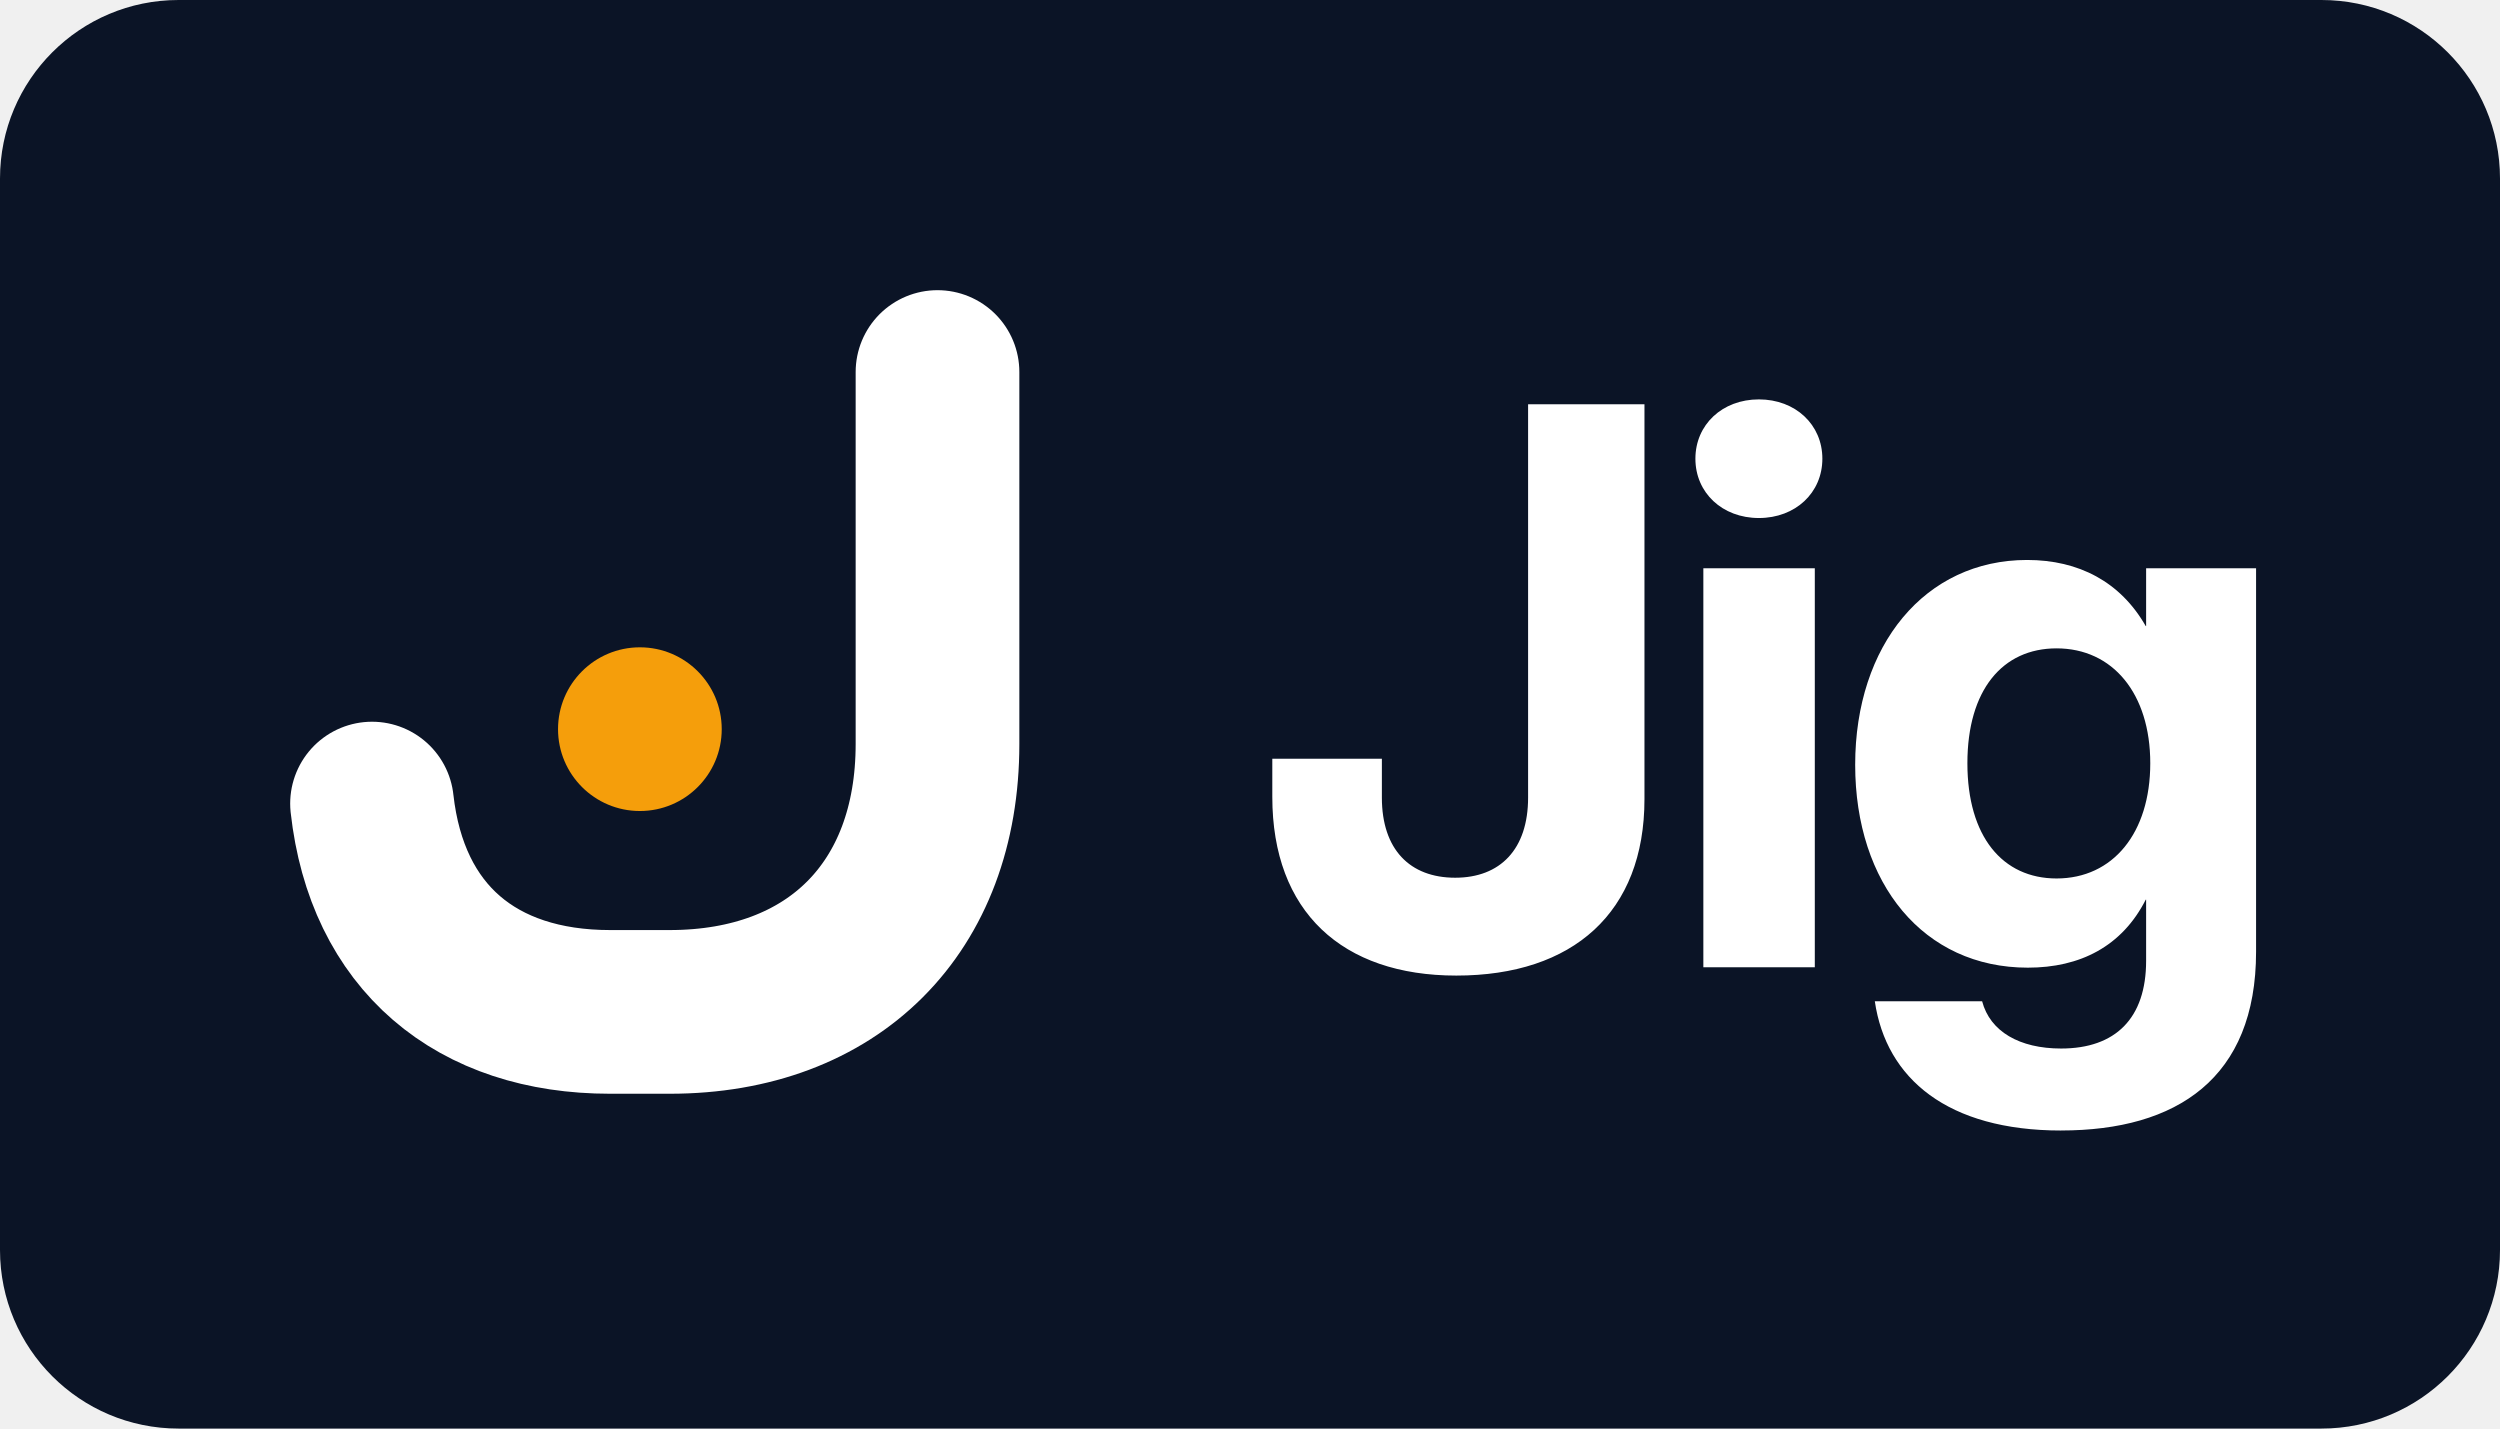
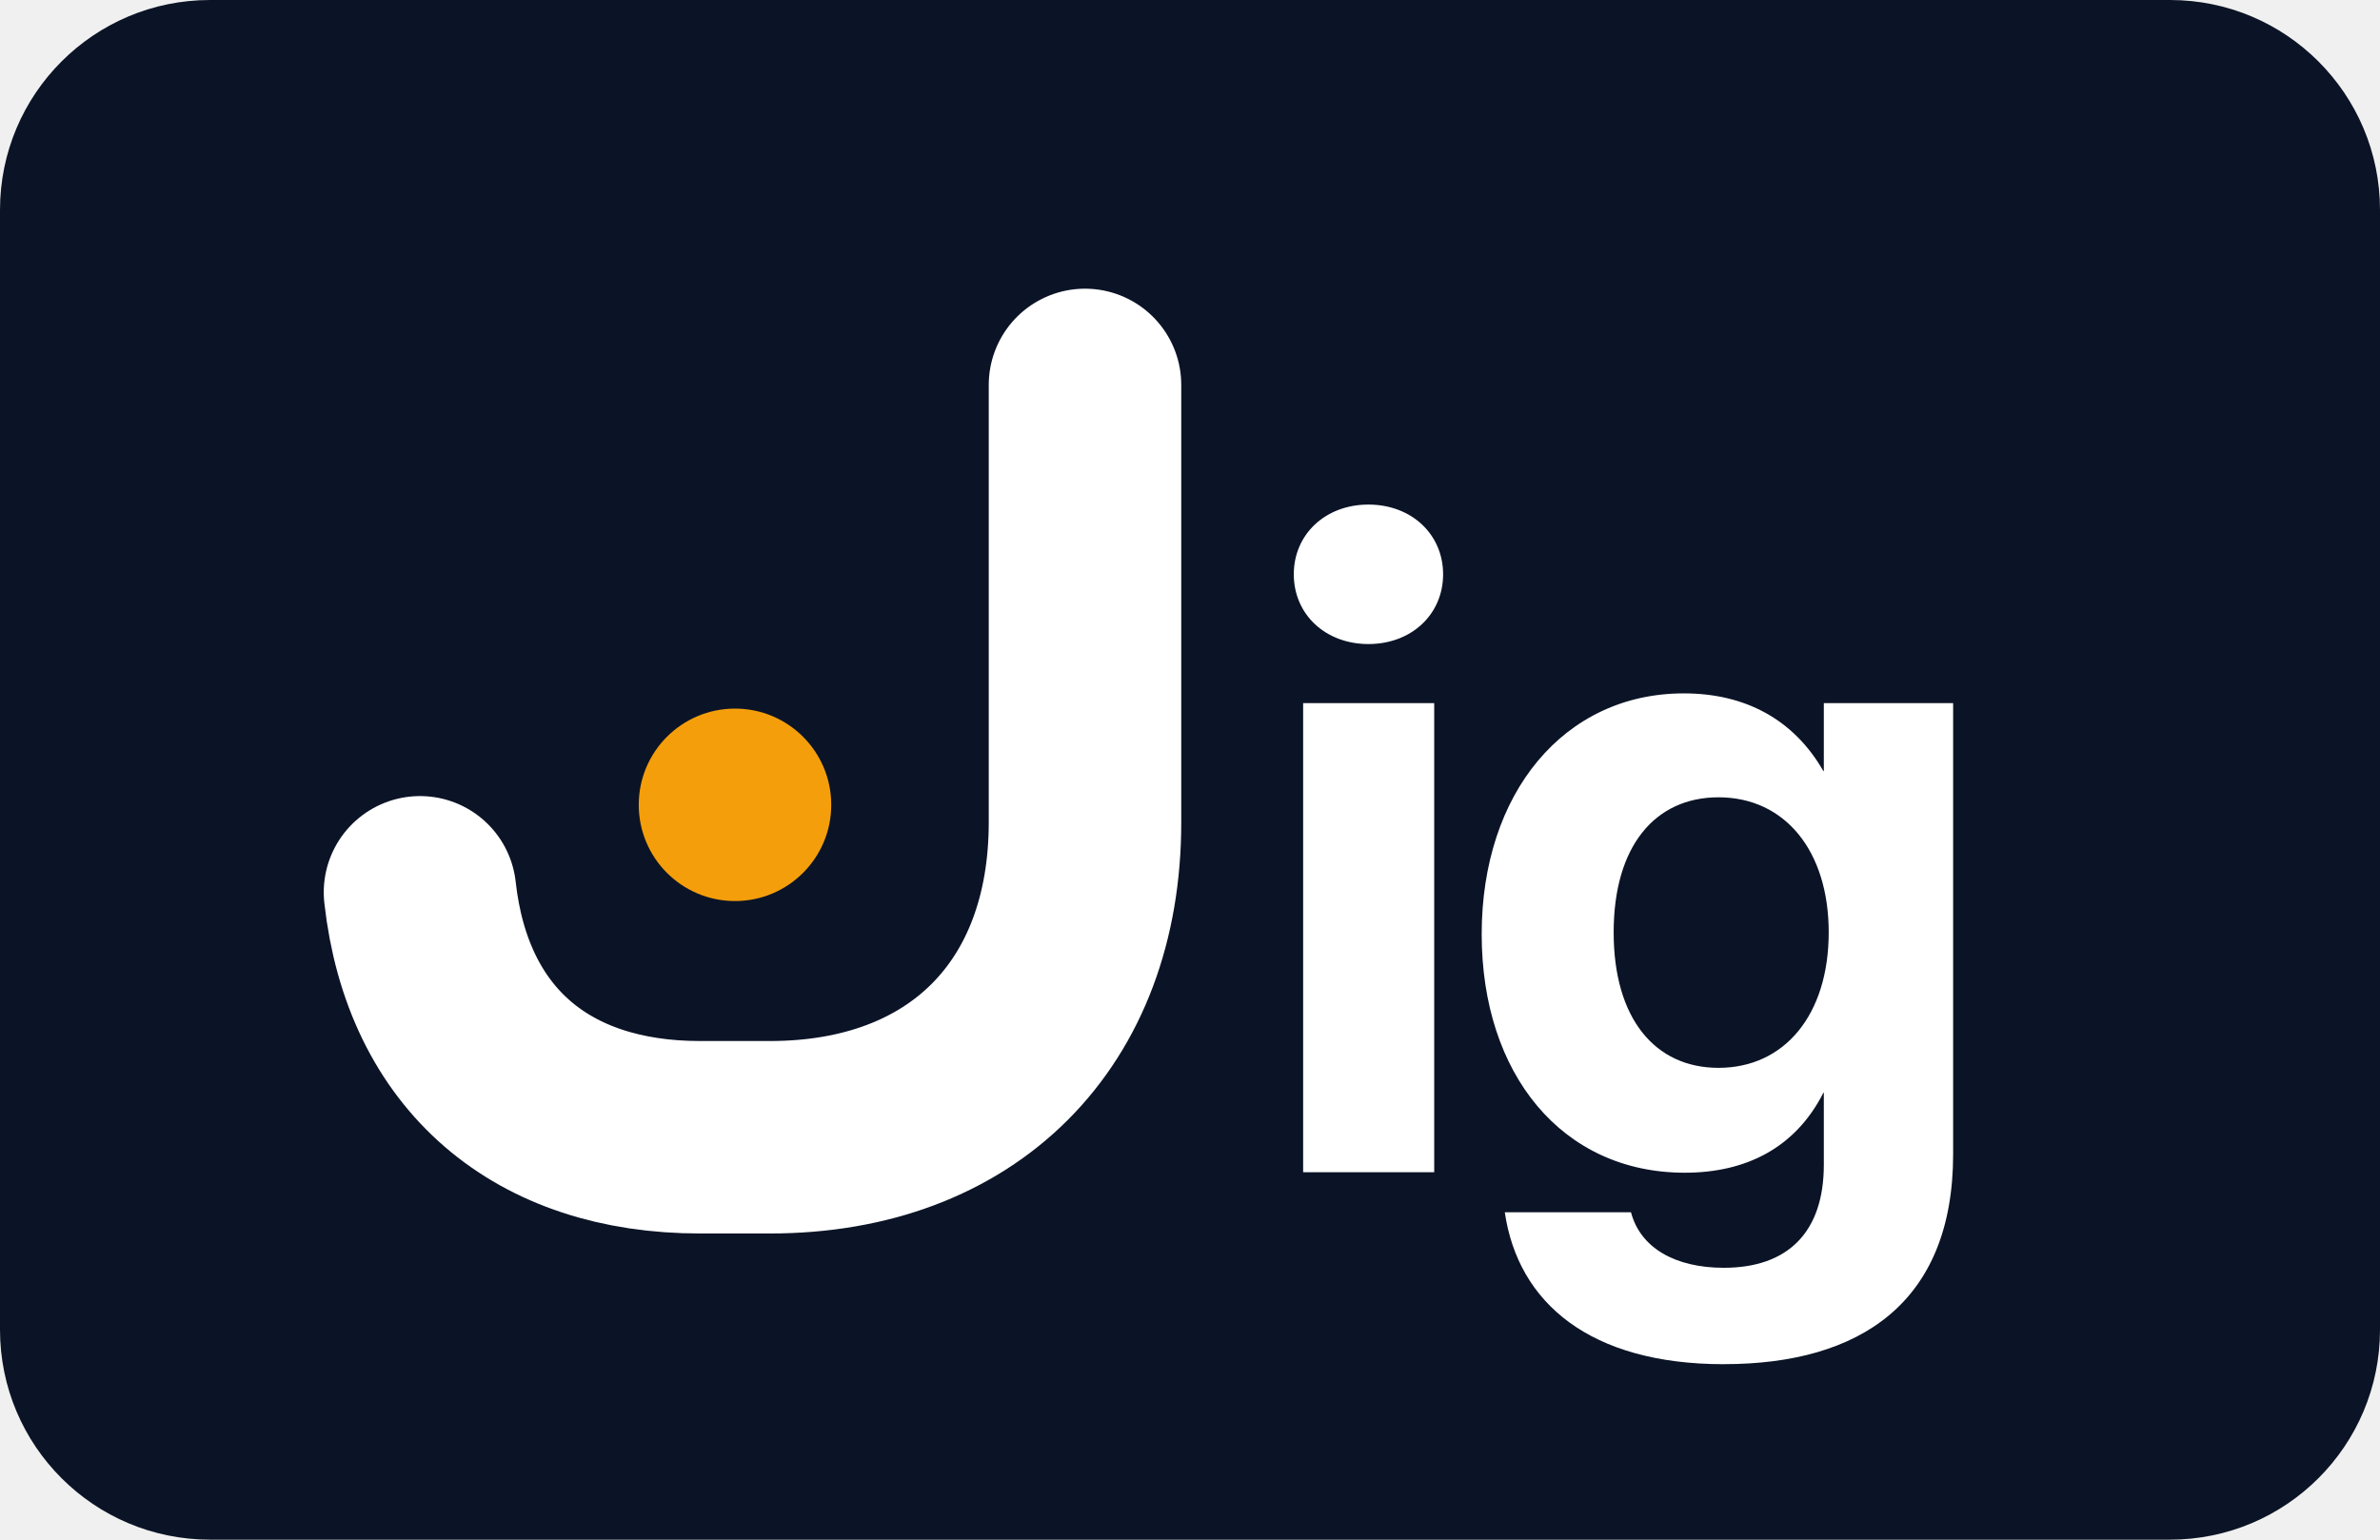
- <svg xmlns="http://www.w3.org/2000/svg" width="168" height="96" viewBox="0 0 168 96" role="img" aria-labelledby="title">
-   <rect width="168" height="96" rx="12" fill="#0B1426" />
+ <svg xmlns="http://www.w3.org/2000/svg" width="136" height="88" viewBox="0 0 136 88" role="img" aria-labelledby="title desc">
+   <rect width="136" height="88" rx="12" fill="#0B1426" />
  <g transform="translate(12 10)">
-     <g transform="translate(3 5)">
+     <defs>
+       <clipPath id="ig-clip">
+         <rect x="100" y="0" width="60" height="70" />
+       </clipPath>
+     </defs>
+     <g transform="translate(2 2)">
      <path d="M48 10v25c0 11-7 18-18 18h-4c-9 0-15-5-16-14" fill="none" stroke="#FFFFFF" stroke-width="11" stroke-linecap="round" stroke-linejoin="round" />
      <circle cx="28" cy="34" r="5.5" fill="#F59E0B" />
    </g>
-     <path d="m 85.863,55.559 c 7.846,0 12.645,-4.24 12.645,-11.857 V 17.168 H 90.688 v 26.432 c 0,3.479 -1.879,5.383 -4.9,5.383 -3.047,0 -4.926,-1.904 -4.926,-5.383 v -2.615 h -7.363 v 2.564 c 0,7.719 4.697,12.01 12.365,12.01 z M 102.465,55 h 7.49 V 28.188 h -7.49 z m 3.732,-30.189 c 2.463,0 4.266,-1.701 4.266,-3.986 0,-2.285 -1.803,-3.986 -4.266,-3.986 -2.463,0 -4.266,1.701 -4.266,3.986 0,2.285 1.803,3.986 4.266,3.986 z m 20.309,41.158 c 7.77,0 13.102,-3.504 13.102,-12.01 V 28.188 h -7.389 v 3.885 h -0.025 c -1.701,-2.971 -4.494,-4.443 -7.973,-4.443 -6.855,0 -11.553,5.713 -11.553,13.762 0,7.998 4.596,13.635 11.604,13.635 3.504,0 6.322,-1.422 7.922,-4.57 h 0.025 v 4.113 c 0,3.859 -2.057,5.891 -5.713,5.891 -2.793,0 -4.773,-1.143 -5.307,-3.174 h -7.211 c 0.762,5.205 4.9,8.684 12.518,8.684 z m -0.305,-16.936 c -3.631,0 -5.992,-2.818 -5.992,-7.744 0,-4.926 2.361,-7.719 5.992,-7.719 3.783,0 6.297,3.047 6.297,7.719 0,4.697 -2.514,7.744 -6.297,7.744 z" fill="#FFFFFF" />
+     <g transform="translate(-40 2)" clip-path="url(#ig-clip)">
+       <path d="m 85.863,55.559 c 7.846,0 12.645,-4.24 12.645,-11.857 V 17.168 H 90.688 v 26.432 c 0,3.479 -1.879,5.383 -4.9,5.383 -3.047,0 -4.926,-1.904 -4.926,-5.383 v -2.615 h -7.363 v 2.564 c 0,7.719 4.697,12.01 12.365,12.01 z M 102.465,55 h 7.49 V 28.188 h -7.49 z m 3.732,-30.189 c 2.463,0 4.266,-1.701 4.266,-3.986 0,-2.285 -1.803,-3.986 -4.266,-3.986 -2.463,0 -4.266,1.701 -4.266,3.986 0,2.285 1.803,3.986 4.266,3.986 z m 20.309,41.158 c 7.77,0 13.102,-3.504 13.102,-12.01 V 28.188 h -7.389 v 3.885 h -0.025 c -1.701,-2.971 -4.494,-4.443 -7.973,-4.443 -6.855,0 -11.553,5.713 -11.553,13.762 0,7.998 4.596,13.635 11.604,13.635 3.504,0 6.322,-1.422 7.922,-4.57 h 0.025 v 4.113 c 0,3.859 -2.057,5.891 -5.713,5.891 -2.793,0 -4.773,-1.143 -5.307,-3.174 h -7.211 c 0.762,5.205 4.9,8.684 12.518,8.684 z m -0.305,-16.936 c -3.631,0 -5.992,-2.818 -5.992,-7.744 0,-4.926 2.361,-7.719 5.992,-7.719 3.783,0 6.297,3.047 6.297,7.719 0,4.697 -2.514,7.744 -6.297,7.744 z" fill="#FFFFFF" />
+     </g>
  </g>
</svg>
